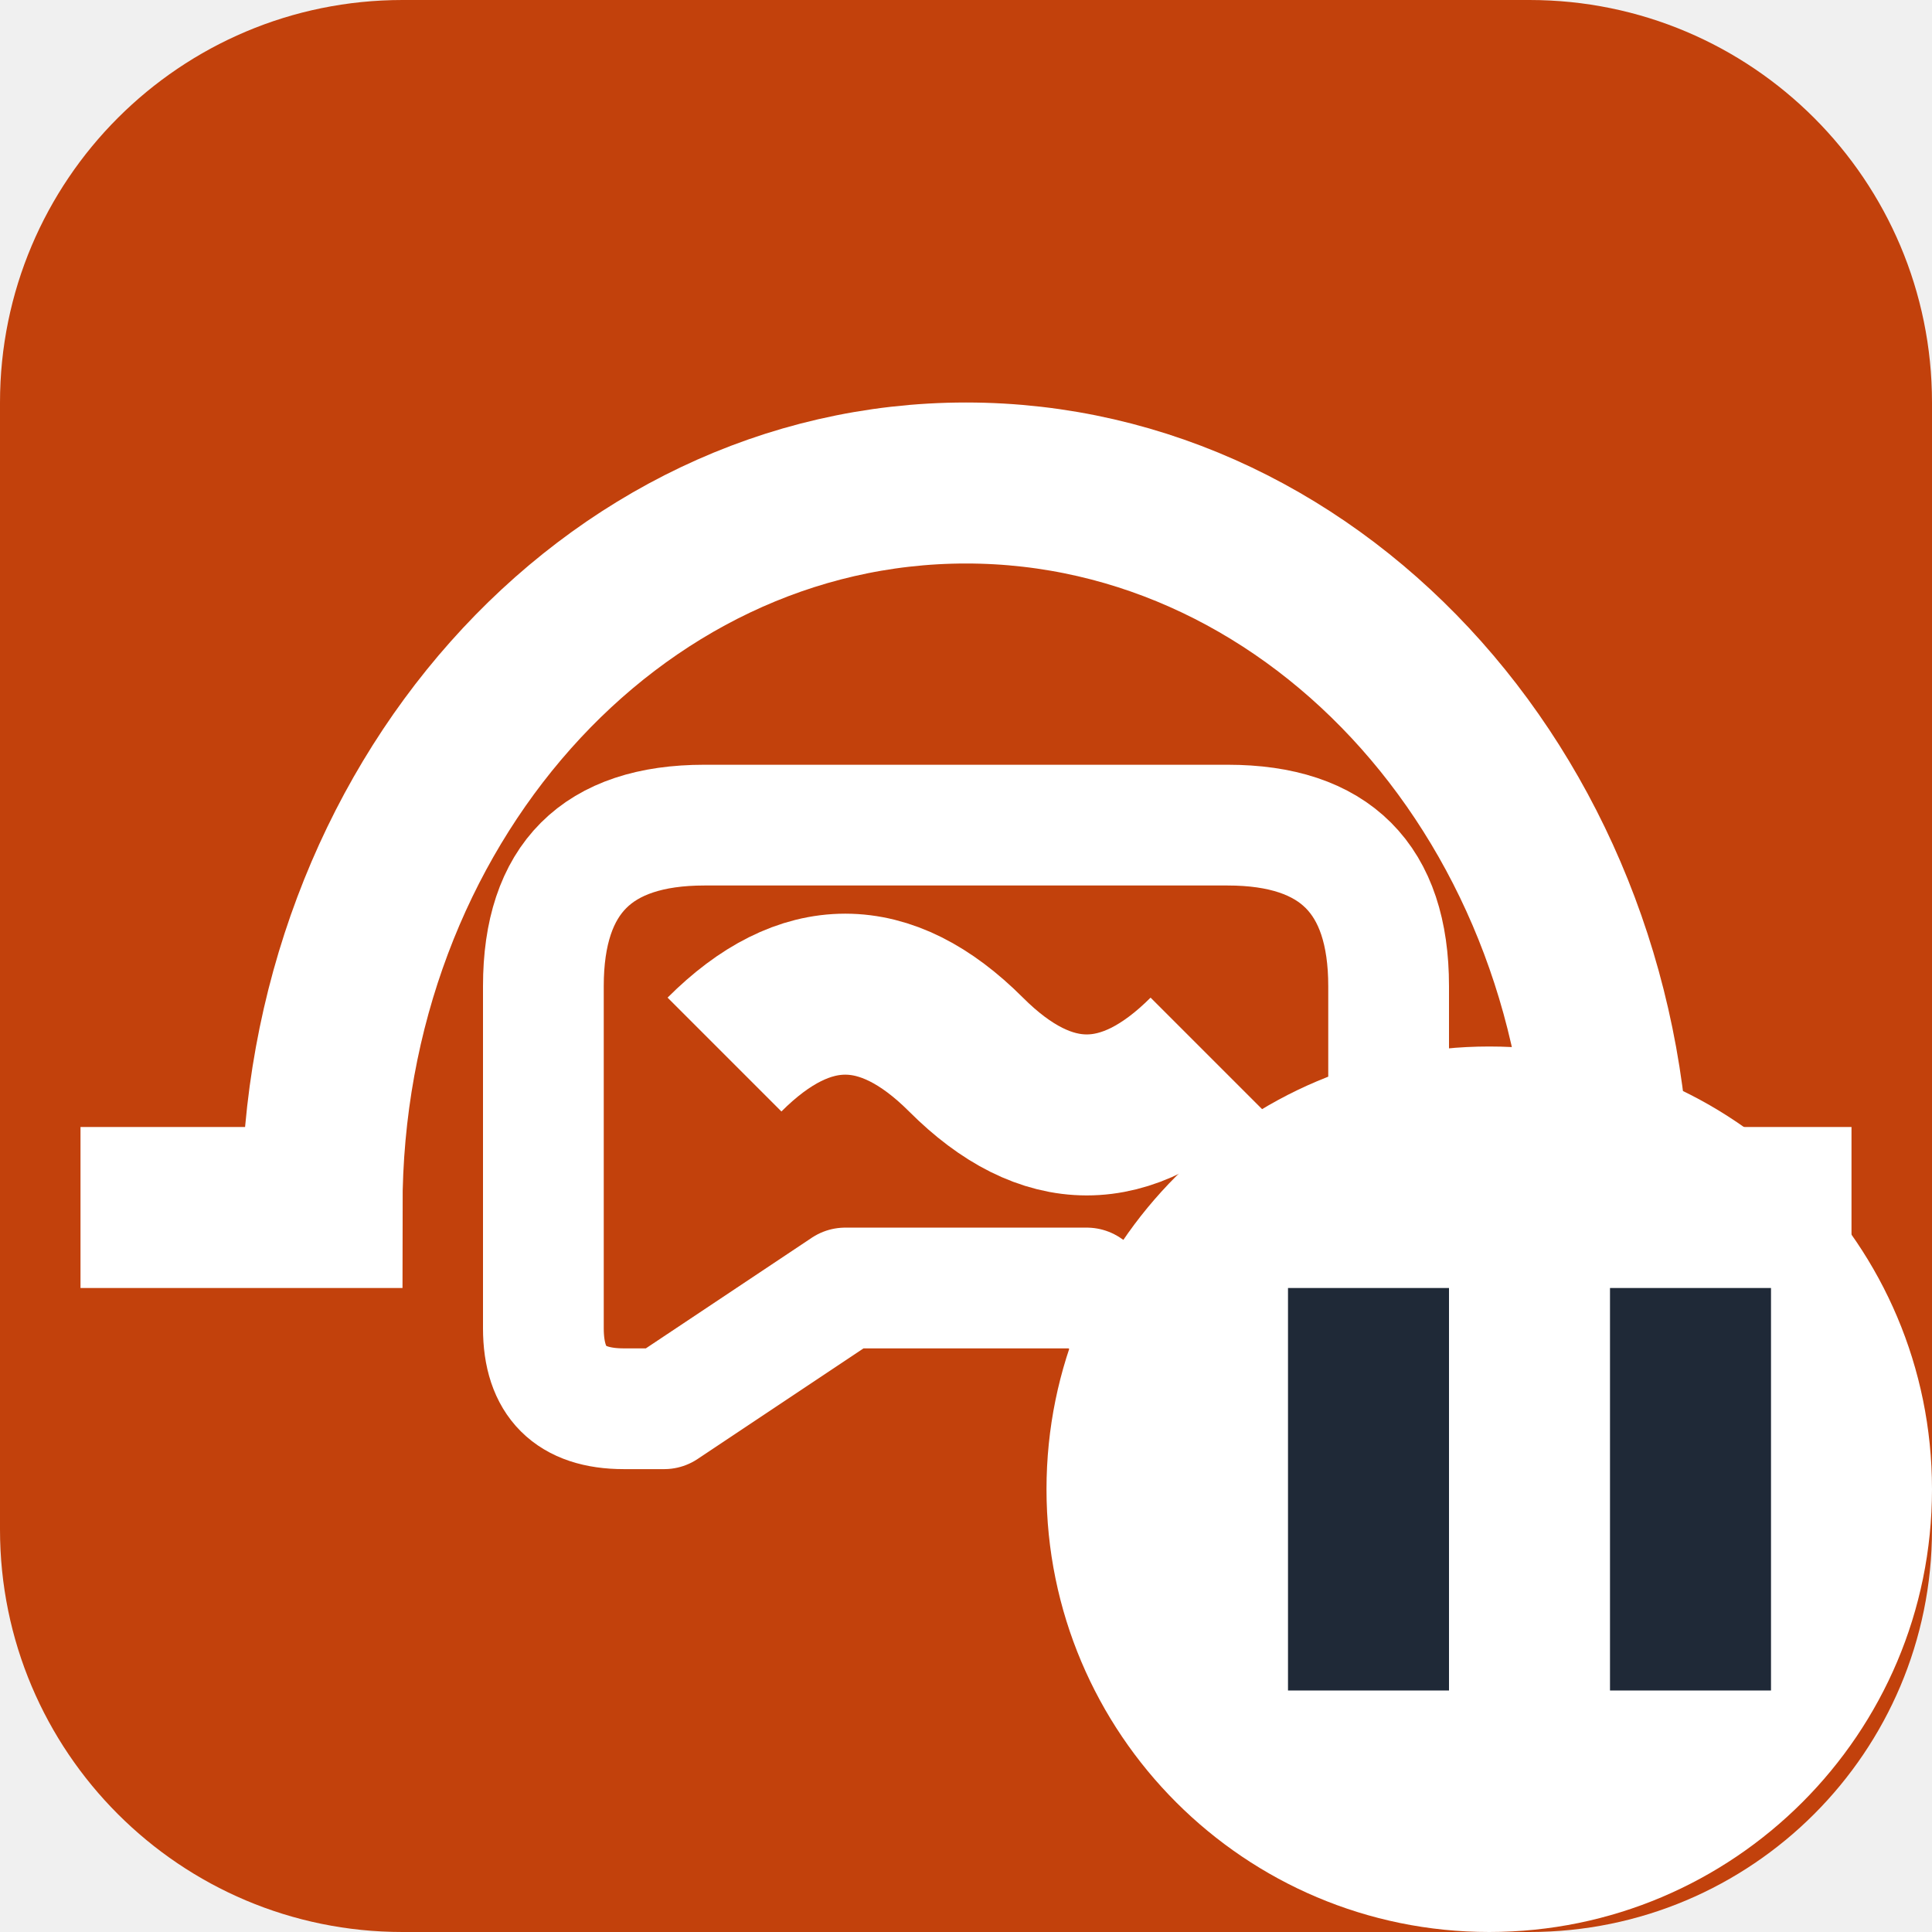
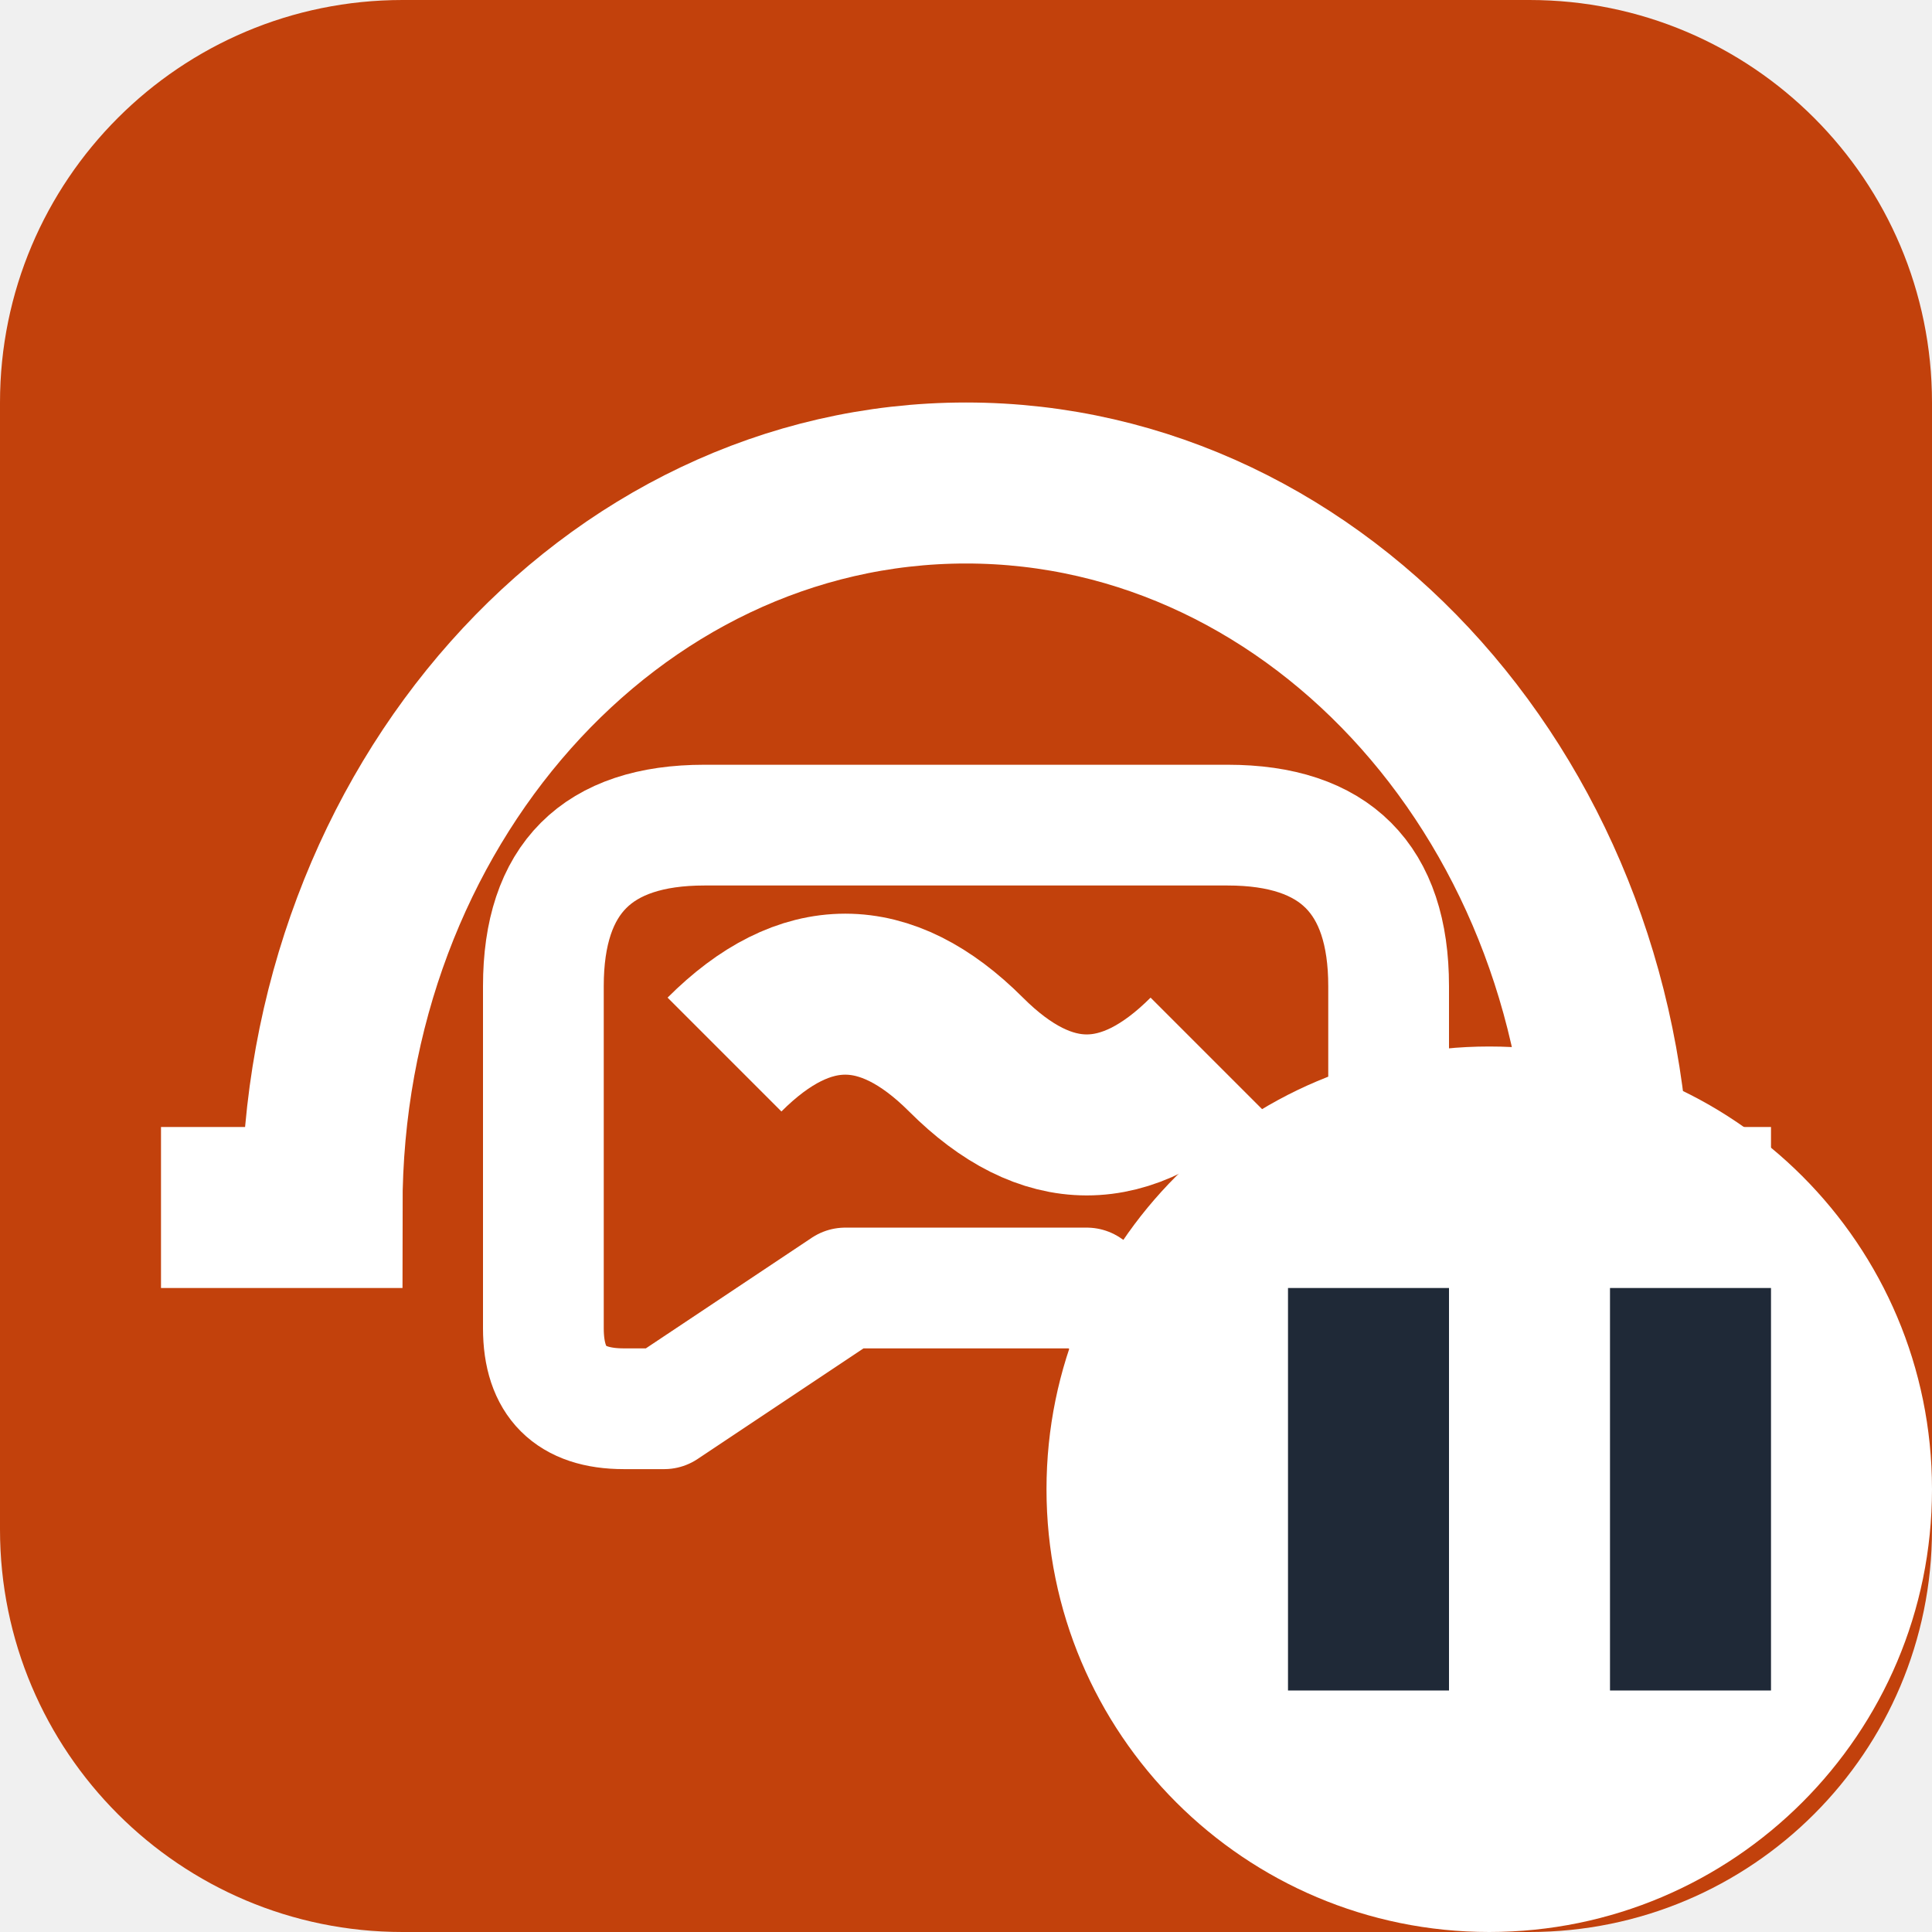
<svg xmlns="http://www.w3.org/2000/svg" viewBox="0 0 24 24" width="24" height="24">
  <svg x="0" y="0" width="24" height="24" viewBox="0 0 24 24">
    <rect width="24" height="24" rx="5" fill="#c2410c" />
    <g fill="none" stroke="#fff">
-       <path d="M1 15H4A8 9 0 0 1 20 15H23" stroke-width="2" />
+       <path d="M2 15H4A8 9 0 0 1 20 15H22" stroke-width="2" />
      <path d="M8.75 10.25H15.25Q17.25 10.25 17.25 12.25V16.5Q17.25 17.5 16.25 17.5H15.75L13.5 16H10.5L8.25 17.5H7.75Q6.75 17.5 6.75 16.5V12.25Q6.75 10.25 8.75 10.25Z" stroke-width="1.5" stroke-linejoin="round" />
      <path d="M9 13.1q1.5-1.5 3 0t3 0" stroke-width="2" />
    </g>
  </svg>
  <circle cx="18.5" cy="18.5" r="5.5" fill="#fff" />
  <rect x="16" y="16" width="2" height="5" fill="#1f2937" />
  <rect x="20" y="16" width="2" height="5" fill="#1f2937" />
</svg>
